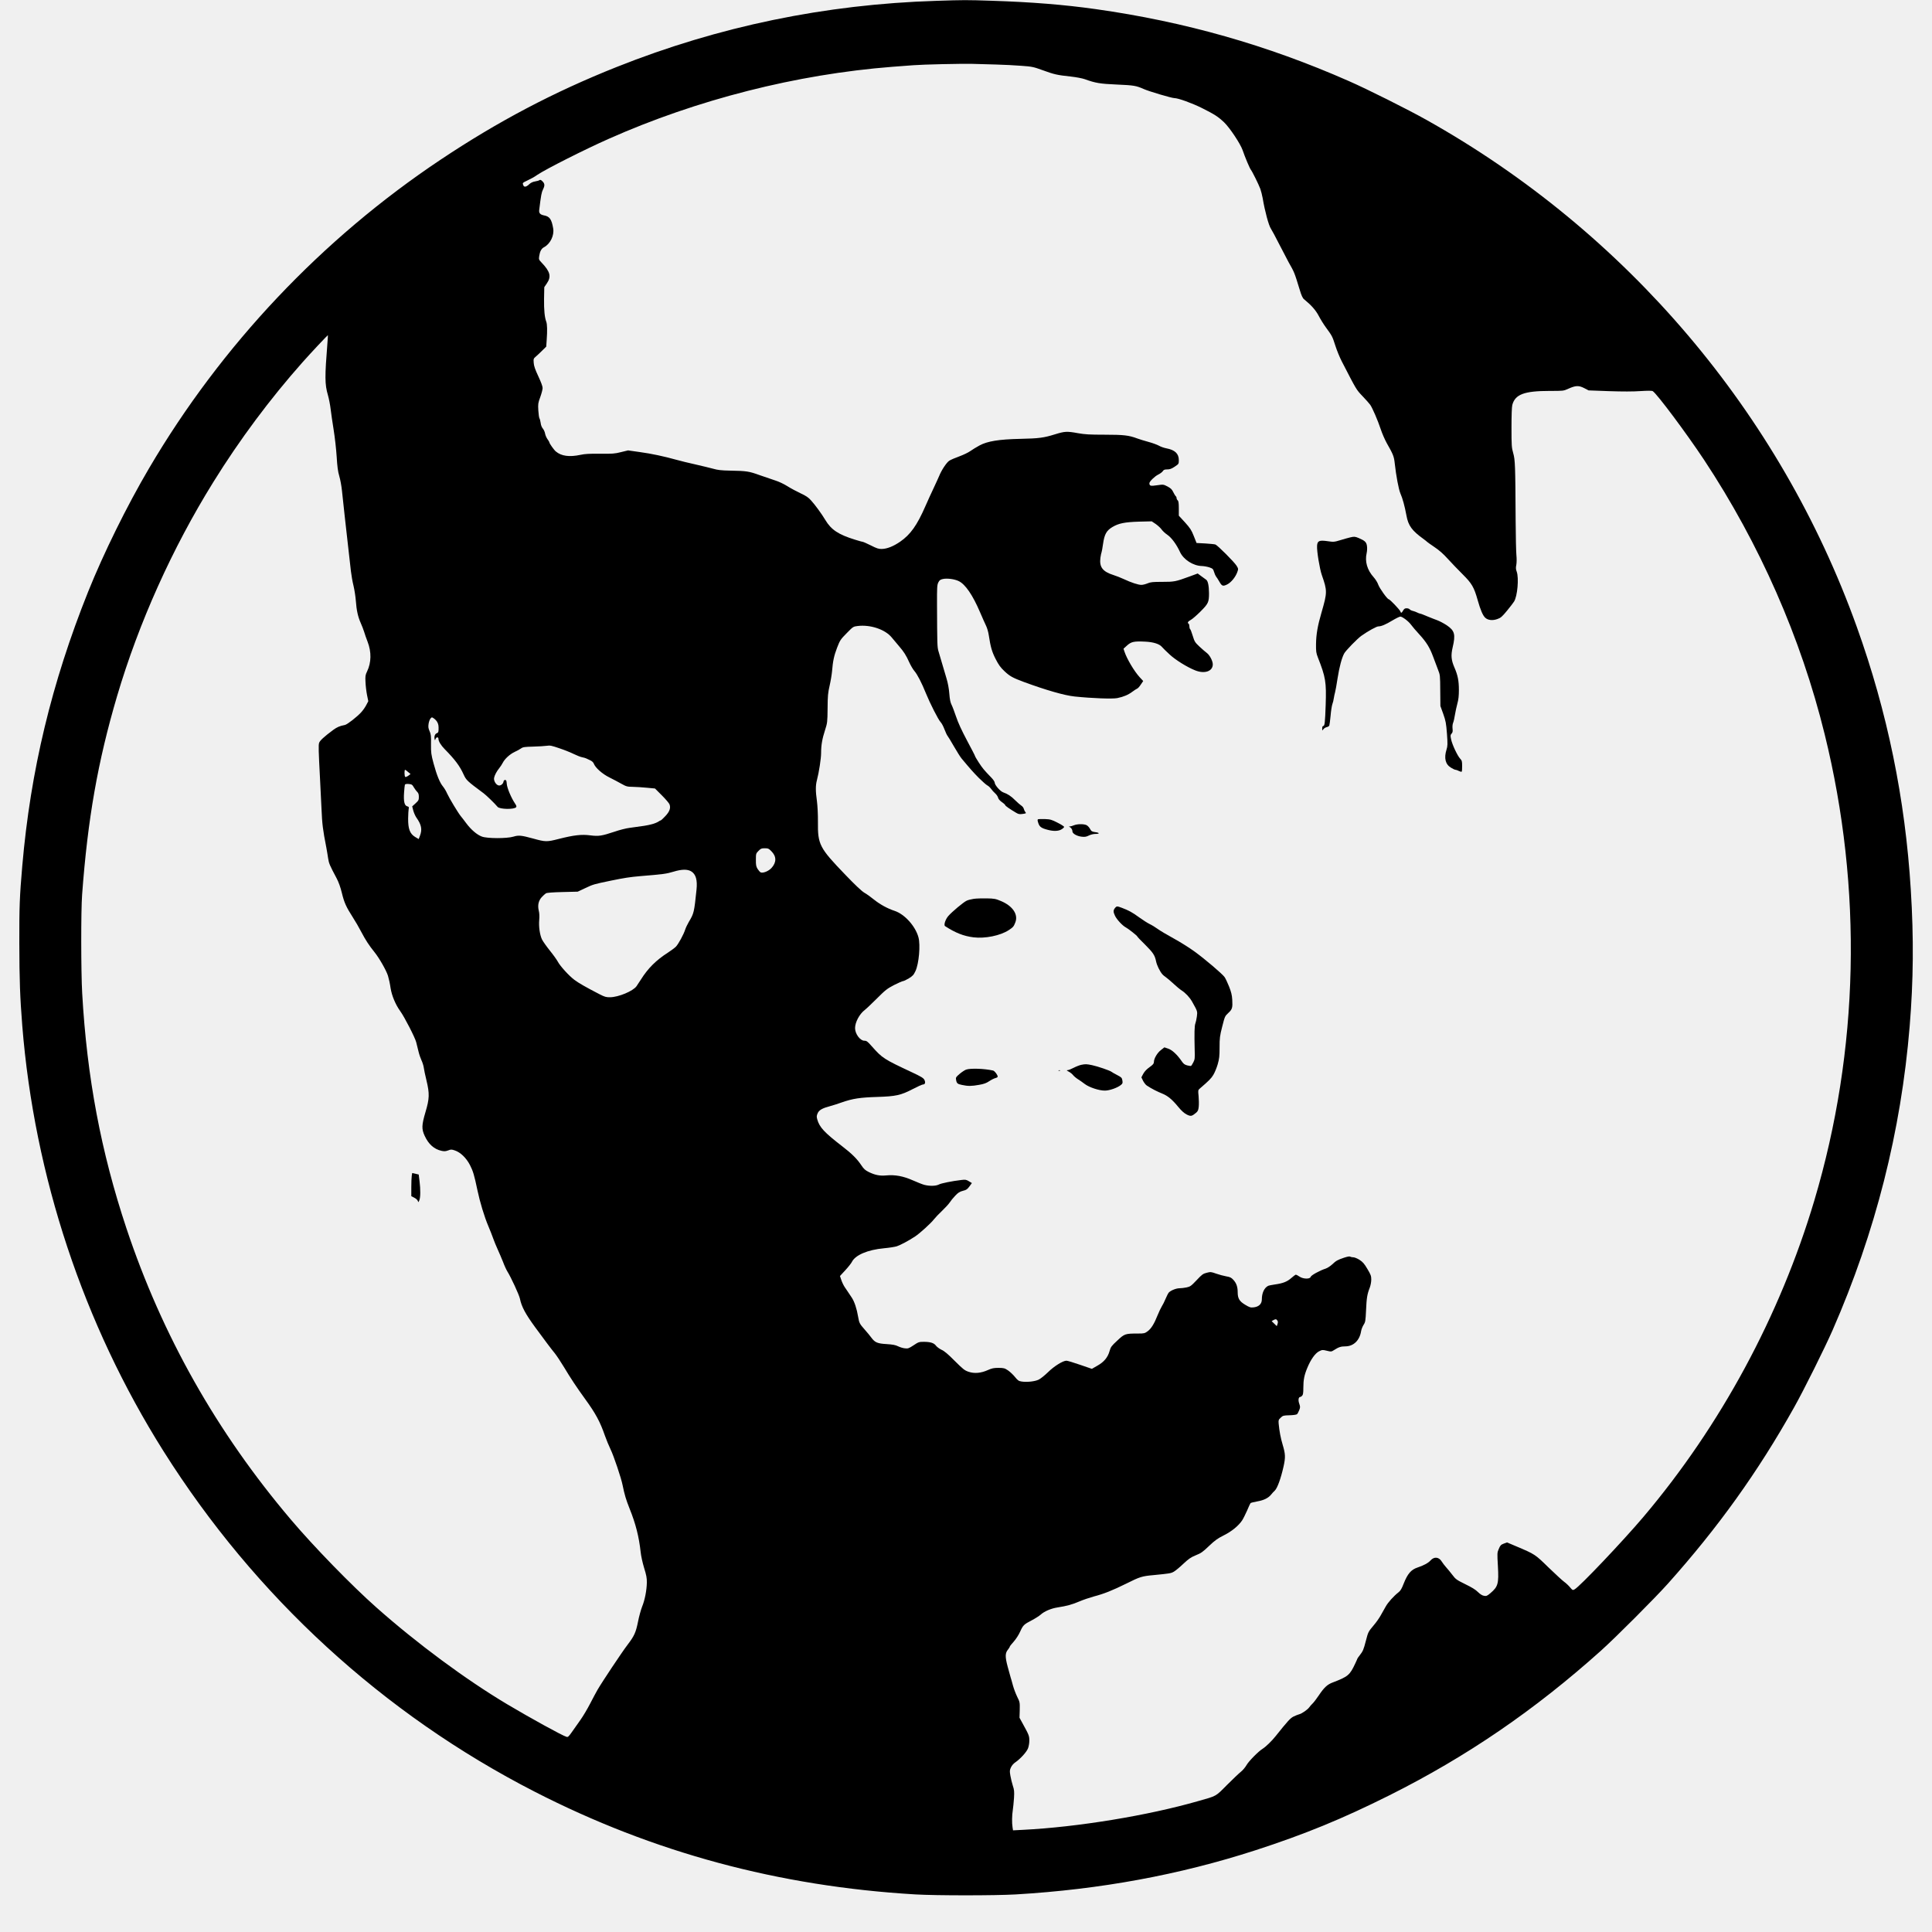
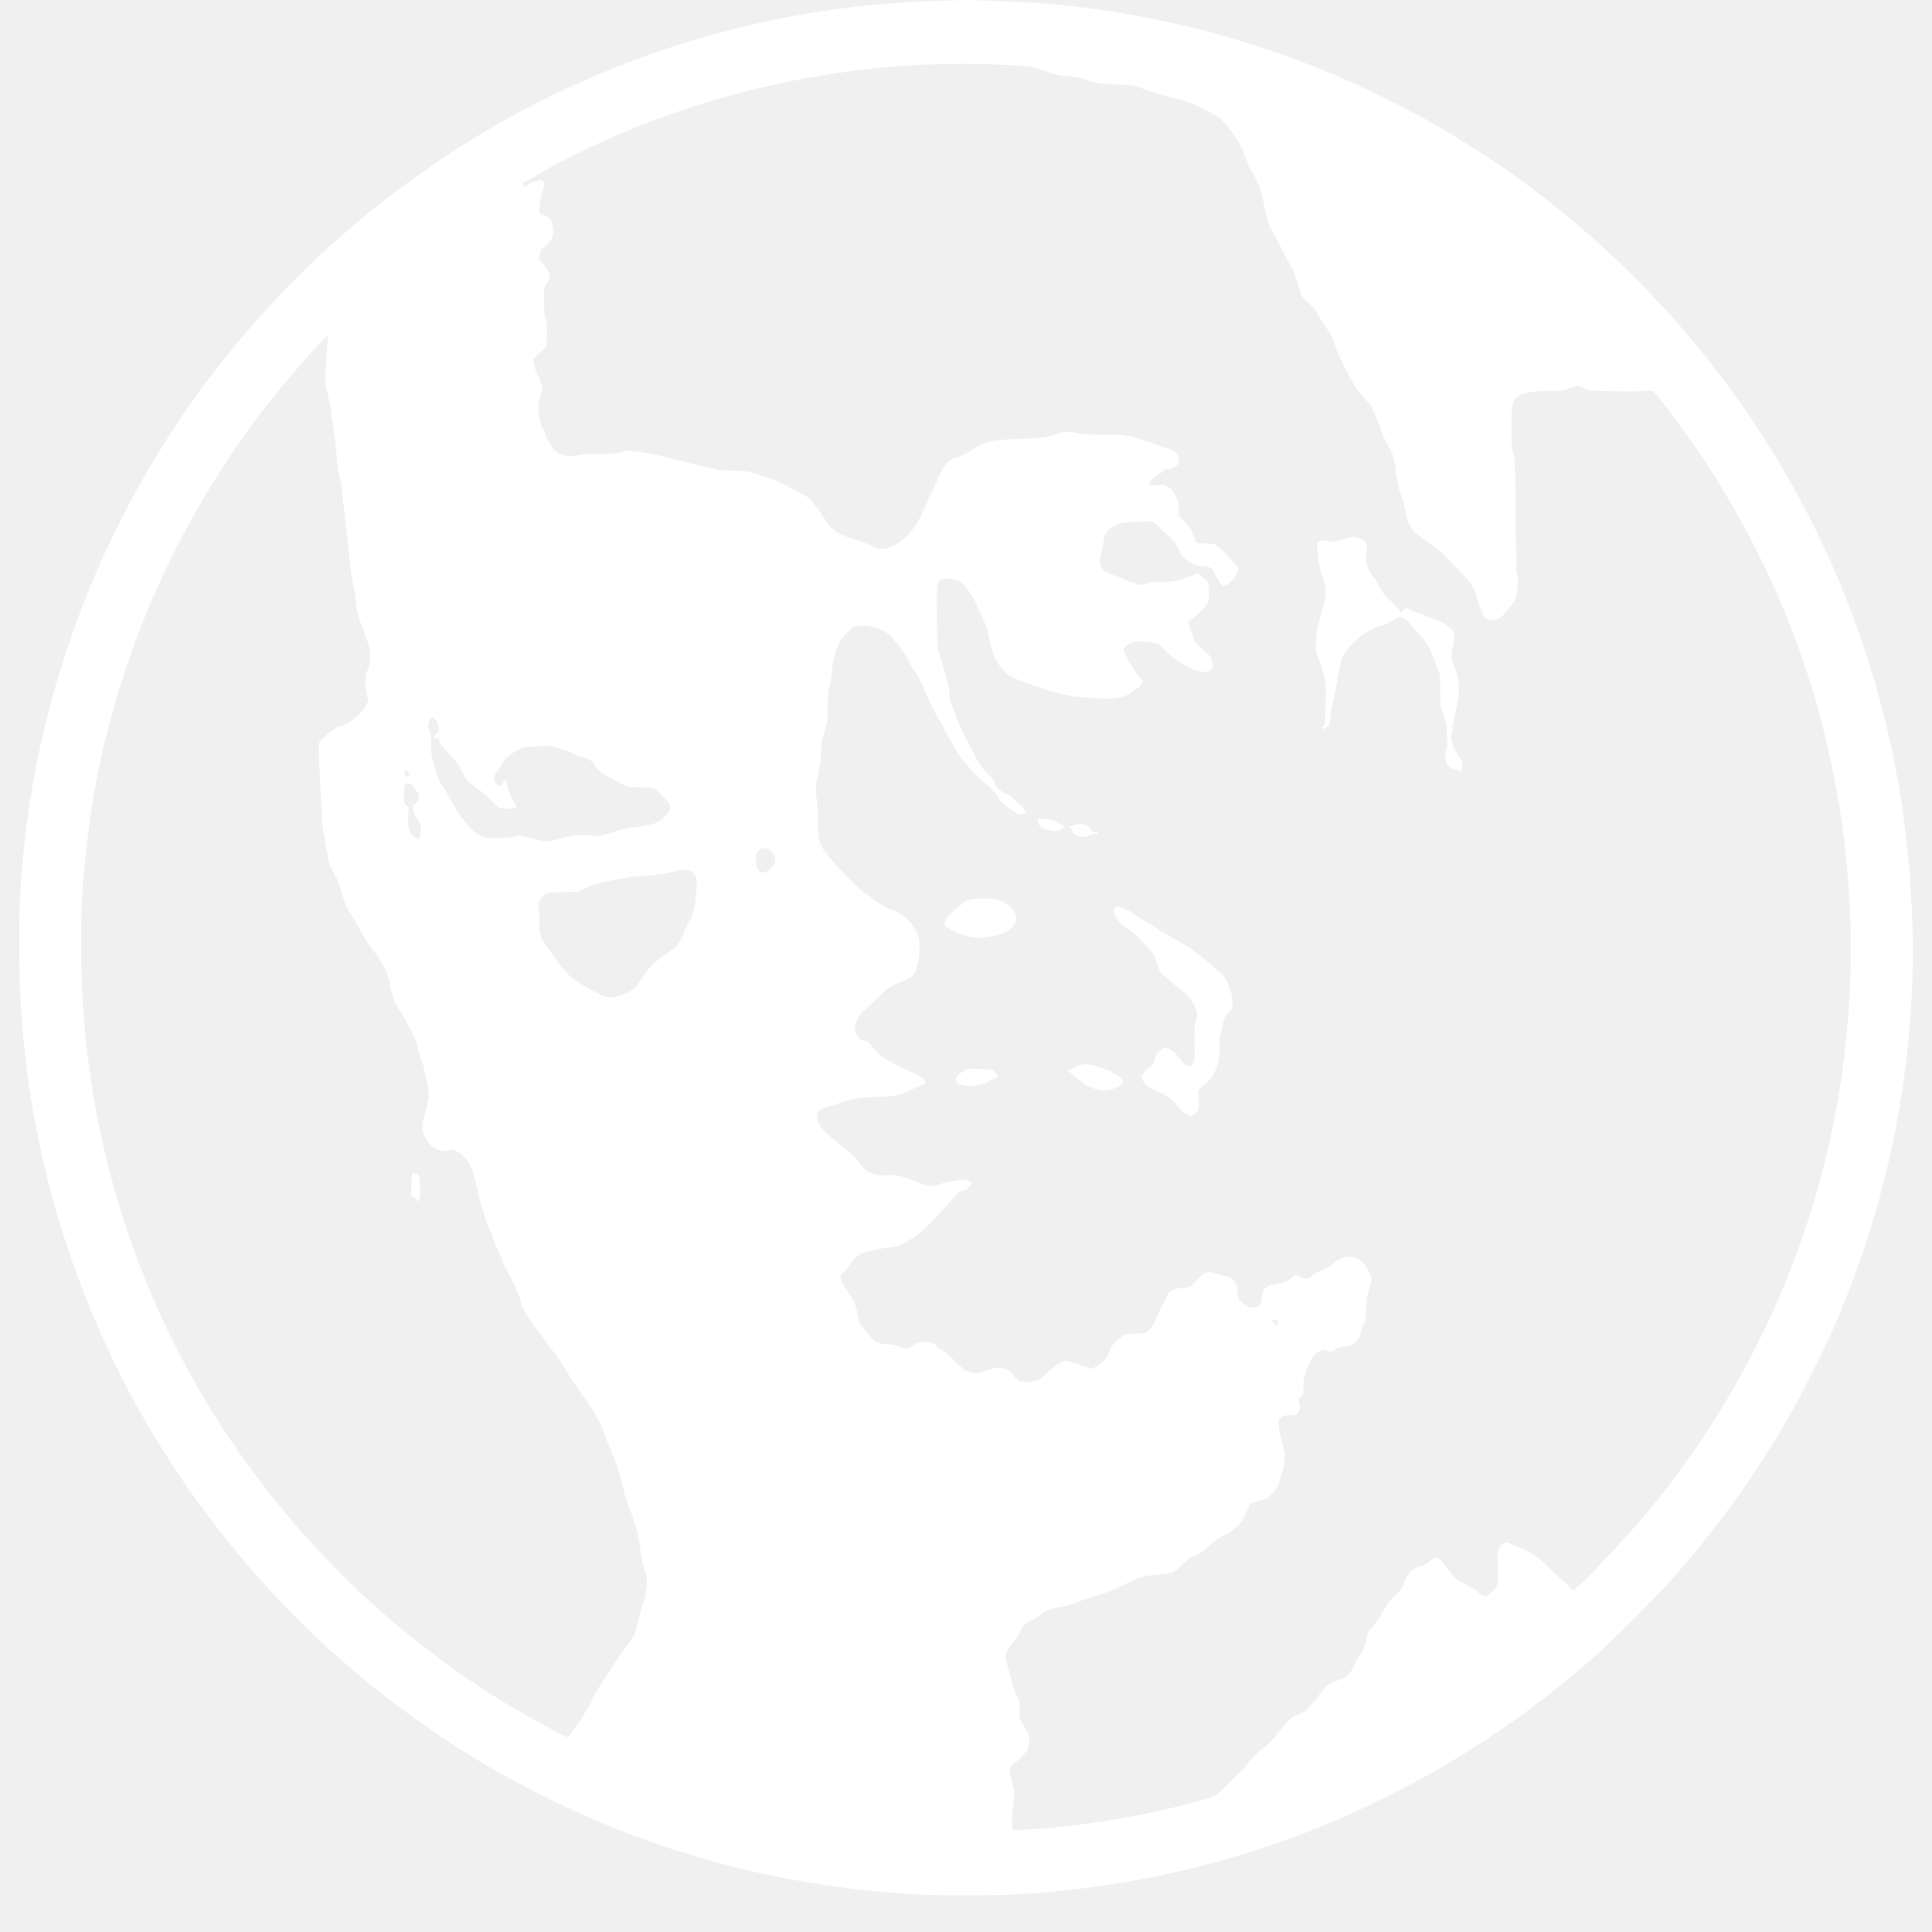
<svg xmlns="http://www.w3.org/2000/svg" version="1.0" width="2560pt" height="2560pt" viewBox="0 0 2560 2560" preserveAspectRatio="xMidYMid meet">
-   <g transform="translate(0,2560) scale(0.1,-0.1)" fill="#000" stroke="none">
+   <g transform="translate(0,2560) scale(0.1,-0.1)" fill="#fff" stroke="none">
    <path d="M12408 25589 c-1474 -46 -2884 -338 -4238 -877 -834 -332 -1572 -721 -2329 -1226 -1576 -1051 -2907 -2460 -3866 -4091 -294 -499 -603 -1127 -807 -1635 -484 -1208 -764 -2374 -873 -3635 -35 -407 -40 -540 -39 -1025 1 -482 9 -709 39 -1090 160 -1995 809 -3952 1871 -5638 1214 -1927 2911 -3484 4919 -4513 1572 -806 3234 -1254 5045 -1361 277 -16 1053 -16 1330 0 1119 66 2168 259 3175 585 656 213 1149 415 1775 728 1027 514 1928 1131 2805 1918 201 181 707 688 883 884 665 743 1196 1483 1674 2337 130 231 406 786 511 1025 567 1295 907 2635 1021 4025 50 608 55 1172 15 1810 -74 1203 -310 2355 -716 3485 -1018 2837 -3052 5232 -5703 6717 -244 137 -785 408 -1030 515 -1078 475 -2172 786 -3350 952 -418 59 -854 94 -1380 111 -333 11 -368 11 -732 -1z m792 -844 c102 -3 253 -10 335 -17 140 -10 159 -14 280 -58 150 -55 192 -65 371 -84 74 -8 157 -24 190 -36 137 -50 203 -61 419 -70 230 -10 259 -15 361 -60 66 -30 370 -120 405 -120 51 0 233 -66 366 -132 167 -84 213 -113 294 -190 74 -71 215 -283 244 -367 32 -94 95 -243 110 -261 18 -22 102 -191 125 -253 10 -29 24 -83 31 -122 29 -174 80 -362 109 -405 10 -14 62 -110 115 -215 54 -104 108 -208 120 -230 77 -136 75 -130 147 -365 22 -74 39 -111 57 -125 98 -80 155 -145 194 -219 23 -44 66 -114 97 -156 81 -111 84 -115 124 -240 20 -63 58 -156 84 -206 197 -382 192 -375 277 -464 45 -47 91 -99 102 -115 30 -44 99 -204 138 -321 18 -55 54 -138 80 -185 86 -151 96 -177 106 -268 18 -165 52 -346 75 -399 29 -65 57 -168 80 -292 24 -135 73 -202 229 -314 22 -16 42 -32 45 -36 3 -4 46 -34 96 -68 63 -42 119 -91 180 -159 49 -54 137 -145 195 -203 122 -121 151 -171 199 -342 36 -128 69 -206 101 -234 36 -33 97 -39 159 -17 46 16 62 30 129 111 42 51 84 106 93 121 45 70 66 313 35 397 -12 32 -13 52 -5 90 5 29 6 82 1 129 -4 44 -9 249 -10 455 -4 746 -7 806 -32 895 -21 74 -23 99 -23 340 0 158 4 276 11 300 38 140 158 185 495 185 180 0 184 0 247 29 98 44 138 45 209 9 l60 -31 271 -10 c177 -6 322 -6 417 1 98 6 151 6 162 -1 58 -38 444 -555 679 -909 736 -1113 1284 -2357 1599 -3638 505 -2049 457 -4184 -138 -6180 -456 -1528 -1241 -2981 -2264 -4190 -271 -320 -844 -924 -912 -960 -25 -14 -27 -12 -61 28 -19 23 -54 56 -77 72 -22 16 -115 101 -206 189 -180 176 -180 176 -428 281 l-123 52 -44 -16 c-37 -14 -46 -24 -65 -69 -22 -50 -22 -56 -12 -229 13 -233 2 -272 -99 -358 -45 -38 -54 -41 -86 -35 -24 4 -51 22 -80 50 -29 30 -83 63 -168 104 -115 57 -127 65 -171 124 -26 34 -64 80 -84 102 -20 22 -44 55 -55 72 -37 63 -101 70 -148 18 -30 -35 -94 -69 -173 -95 -86 -28 -133 -83 -185 -215 -25 -65 -42 -94 -67 -113 -64 -50 -142 -136 -172 -192 -17 -30 -46 -82 -65 -115 -18 -33 -57 -89 -87 -124 -80 -96 -78 -93 -109 -211 -32 -122 -38 -137 -83 -195 -17 -21 -31 -42 -31 -45 0 -3 -11 -27 -24 -55 -75 -162 -96 -180 -303 -259 -71 -27 -113 -66 -184 -172 -30 -45 -67 -93 -82 -107 -15 -14 -35 -37 -44 -50 -22 -31 -99 -85 -136 -93 -15 -4 -47 -17 -72 -29 -43 -22 -75 -57 -239 -262 -49 -62 -129 -139 -169 -164 -55 -33 -185 -165 -214 -216 -17 -30 -51 -71 -77 -91 -25 -20 -108 -99 -184 -175 -153 -154 -131 -142 -379 -212 -667 -192 -1601 -345 -2319 -381 l-136 -7 -6 39 c-10 57 -8 160 3 229 5 32 12 104 16 160 5 86 3 109 -16 165 -11 36 -26 95 -32 132 -10 59 -10 71 7 108 11 25 35 53 61 70 65 45 146 134 165 182 10 24 18 69 18 103 0 63 -4 75 -88 227 l-42 77 3 103 c2 101 2 104 -35 178 -20 41 -45 109 -56 150 -11 41 -24 89 -30 105 -5 17 -23 82 -40 145 -34 129 -33 177 6 223 12 16 23 33 23 38 0 5 23 34 51 65 30 34 66 88 86 133 39 87 50 97 156 152 42 22 94 55 115 73 50 46 141 84 227 97 121 19 192 38 287 79 51 22 138 51 192 66 137 36 244 79 431 171 180 90 206 98 360 112 214 21 230 23 270 46 22 13 78 59 125 104 71 66 99 86 165 113 69 27 94 45 175 123 78 74 114 100 194 140 105 52 196 126 245 199 15 23 44 82 66 131 21 50 41 94 45 98 4 4 45 15 91 23 87 15 146 45 183 91 10 14 31 36 47 51 34 32 80 158 116 317 28 126 26 168 -12 295 -25 84 -43 176 -52 275 -4 46 -2 53 27 80 29 28 37 30 117 32 47 1 91 7 99 14 7 6 20 30 29 53 15 38 15 46 0 89 -16 46 -9 87 15 87 5 0 16 7 24 16 12 12 16 37 16 104 0 106 12 168 52 264 46 112 104 193 155 220 43 21 47 22 104 8 57 -14 60 -14 96 9 61 39 90 49 151 49 107 1 188 79 207 200 4 25 19 63 33 85 24 37 26 51 33 195 7 162 15 211 49 298 11 29 20 76 20 107 0 47 -6 65 -51 140 -41 70 -61 93 -104 121 -30 19 -67 34 -82 34 -15 0 -34 4 -42 9 -9 6 -38 0 -81 -14 -88 -30 -105 -39 -159 -90 -25 -23 -64 -48 -86 -55 -78 -25 -192 -88 -198 -109 -8 -32 -100 -30 -149 4 -20 14 -42 25 -47 25 -6 0 -33 -20 -60 -44 -55 -49 -111 -71 -219 -86 -41 -6 -81 -14 -90 -19 -51 -27 -82 -95 -82 -179 0 -59 -39 -97 -107 -105 -43 -5 -55 -1 -115 35 -75 45 -98 83 -98 166 0 70 -17 119 -56 162 -29 32 -44 39 -97 48 -34 6 -94 22 -133 36 -67 24 -73 24 -125 11 -48 -12 -63 -23 -134 -99 -73 -77 -85 -85 -133 -95 -29 -6 -70 -11 -92 -11 -45 0 -117 -29 -143 -57 -9 -11 -28 -48 -42 -82 -14 -35 -37 -80 -51 -102 -13 -21 -38 -74 -55 -116 -45 -114 -85 -178 -131 -212 -39 -29 -48 -31 -127 -31 -173 0 -180 -3 -276 -93 -77 -71 -87 -85 -102 -137 -23 -85 -74 -147 -162 -196 l-73 -42 -157 54 c-86 30 -167 54 -180 54 -47 0 -164 -73 -244 -152 -43 -42 -99 -87 -124 -99 -50 -24 -154 -36 -226 -25 -39 6 -50 14 -87 59 -23 29 -64 68 -91 87 -46 31 -57 34 -127 35 -64 0 -88 -5 -142 -29 -91 -41 -178 -49 -255 -23 -54 18 -73 34 -185 145 -89 90 -139 132 -175 147 -27 13 -60 37 -72 53 -27 37 -74 52 -163 52 -62 0 -71 -3 -135 -46 -64 -42 -74 -45 -115 -40 -25 2 -65 15 -90 27 -34 17 -72 24 -150 29 -123 7 -156 21 -203 84 -17 24 -57 72 -88 107 -69 78 -74 88 -88 169 -18 109 -49 202 -84 255 -19 27 -41 61 -50 75 -10 14 -29 43 -44 65 -15 22 -35 64 -45 94 l-18 53 71 77 c39 42 77 91 86 108 44 92 209 163 428 183 66 6 141 18 168 26 50 17 158 74 242 130 64 42 211 176 251 228 18 23 65 73 106 111 41 39 87 89 101 110 14 22 47 63 74 91 39 41 59 54 102 65 46 11 59 21 87 59 l32 44 -40 24 c-34 21 -47 23 -96 17 -128 -15 -272 -44 -303 -61 -38 -20 -122 -22 -191 -4 -24 6 -92 33 -153 60 -127 56 -234 76 -353 65 -85 -8 -149 5 -232 46 -44 22 -65 40 -95 86 -57 86 -127 156 -255 254 -237 183 -302 252 -331 357 -10 36 -9 48 6 82 19 42 62 66 167 94 29 7 99 30 156 50 142 49 236 64 467 71 246 8 312 22 471 105 63 33 123 60 134 60 28 0 36 26 19 61 -12 24 -41 42 -164 100 -376 176 -394 188 -534 346 -56 64 -69 73 -98 73 -56 0 -123 91 -123 167 0 77 58 186 127 239 21 16 94 85 163 154 112 112 135 130 227 178 56 28 110 52 119 52 9 0 43 16 76 36 52 32 64 45 89 98 45 97 67 343 39 446 -40 148 -183 307 -317 351 -90 29 -192 85 -267 145 -44 36 -104 79 -133 95 -34 20 -121 101 -251 237 -345 358 -367 401 -364 702 1 99 -5 208 -13 273 -19 135 -19 208 -1 277 28 106 56 290 56 362 0 105 15 189 52 303 31 97 32 105 34 290 1 164 5 205 27 300 14 61 28 146 32 190 11 135 26 206 67 313 38 98 45 109 127 192 84 86 87 88 144 95 170 21 366 -45 453 -152 21 -26 64 -77 95 -113 67 -78 94 -120 139 -220 19 -41 49 -92 67 -112 38 -44 97 -158 152 -295 54 -133 164 -350 195 -382 14 -14 37 -58 51 -96 15 -39 33 -77 40 -85 7 -8 46 -71 85 -140 40 -69 85 -141 101 -160 116 -139 154 -182 228 -257 47 -46 97 -91 112 -99 15 -7 38 -28 51 -46 12 -18 37 -45 55 -61 17 -15 34 -40 38 -56 4 -18 22 -39 50 -59 25 -17 45 -36 45 -41 0 -9 57 -49 143 -100 31 -19 46 -22 88 -16 46 6 49 9 36 24 -8 9 -17 28 -21 43 -3 15 -19 35 -34 44 -15 10 -50 40 -78 68 -55 56 -103 87 -159 106 -40 13 -115 98 -115 131 0 11 -20 41 -46 67 -98 102 -113 120 -163 196 -28 43 -51 82 -51 87 0 5 -48 98 -106 206 -72 136 -118 235 -145 316 -22 65 -49 137 -61 160 -15 30 -23 70 -29 145 -5 66 -18 139 -38 205 -68 230 -93 314 -107 362 -15 52 -16 99 -18 605 -1 238 1 269 17 302 15 30 26 38 61 46 57 12 155 -1 210 -28 87 -42 185 -185 281 -410 32 -74 68 -156 81 -182 13 -26 29 -80 35 -120 25 -163 42 -222 91 -319 40 -78 64 -112 117 -162 72 -68 109 -88 259 -144 294 -108 537 -178 672 -192 231 -24 502 -34 565 -21 84 17 146 44 199 84 25 19 54 37 63 41 10 3 32 27 49 54 l32 47 -47 51 c-72 78 -170 244 -201 338 l-13 39 47 43 c56 50 91 58 239 51 111 -5 192 -31 225 -72 9 -12 55 -56 101 -99 79 -73 229 -166 336 -209 125 -51 235 -14 235 79 0 45 -41 123 -79 151 -17 12 -60 50 -96 83 -61 57 -67 67 -91 145 -14 46 -29 86 -35 89 -5 4 -9 19 -9 35 0 16 -4 32 -10 35 -20 12 -9 31 27 50 21 11 79 61 130 112 104 104 113 124 113 243 -1 98 -14 162 -37 178 -10 7 -39 29 -66 48 l-47 35 -108 -40 c-185 -68 -202 -71 -363 -71 -125 0 -154 -3 -194 -20 -26 -11 -62 -20 -81 -20 -42 0 -134 30 -234 77 -41 19 -102 43 -135 53 -145 46 -190 106 -174 229 5 34 12 67 15 72 3 5 12 56 20 112 18 127 45 176 123 223 84 50 163 66 354 72 l168 4 54 -36 c29 -21 64 -53 77 -72 12 -18 47 -51 77 -71 56 -39 121 -128 167 -228 47 -101 176 -183 289 -185 28 -1 72 -9 100 -18 45 -16 50 -21 62 -61 7 -24 19 -51 26 -60 8 -9 26 -37 41 -63 37 -66 49 -70 107 -42 53 27 110 97 134 164 15 41 14 45 -10 84 -28 47 -250 269 -280 281 -11 4 -72 10 -135 14 l-115 6 -37 93 c-31 79 -48 104 -117 181 l-81 88 0 95 c0 73 -4 99 -15 108 -8 7 -15 21 -15 31 0 10 -5 21 -11 24 -5 4 -20 28 -32 53 -18 38 -33 52 -77 76 -55 28 -55 28 -139 16 -86 -13 -100 -9 -101 27 0 23 70 91 116 114 25 12 52 32 61 45 12 19 24 24 59 24 34 0 57 8 99 36 54 36 55 37 55 87 0 86 -52 135 -163 156 -32 6 -76 21 -100 35 -23 13 -85 36 -137 50 -52 14 -120 35 -150 46 -112 42 -179 50 -434 50 -199 0 -262 4 -352 20 -148 27 -175 25 -305 -15 -147 -46 -213 -55 -459 -60 -283 -6 -436 -31 -540 -87 -41 -22 -96 -56 -123 -75 -26 -19 -91 -50 -145 -70 -53 -19 -114 -45 -134 -58 -36 -24 -103 -125 -134 -203 -8 -20 -42 -93 -74 -162 -33 -69 -81 -175 -108 -237 -112 -256 -198 -376 -335 -471 -89 -61 -171 -94 -242 -96 -43 -1 -67 7 -146 47 -53 26 -100 47 -106 47 -6 0 -53 13 -104 29 -220 68 -315 131 -393 261 -47 79 -135 200 -189 259 -35 40 -67 61 -140 95 -51 24 -130 66 -174 94 -44 28 -116 62 -159 75 -43 14 -137 46 -208 71 -141 51 -171 56 -391 60 -117 2 -166 8 -225 25 -41 11 -147 37 -235 57 -88 19 -200 47 -250 61 -166 46 -332 82 -488 103 l-155 22 -94 -23 c-83 -21 -113 -23 -277 -21 -139 1 -202 -2 -260 -15 -146 -31 -253 -17 -326 45 -24 19 -85 106 -85 119 0 5 -11 25 -25 43 -14 19 -28 52 -32 73 -3 21 -16 51 -29 67 -15 17 -27 47 -30 77 -4 26 -11 53 -16 60 -5 7 -12 54 -15 105 -5 86 -3 99 26 177 17 47 31 101 31 120 0 22 -22 80 -57 155 -42 90 -58 135 -61 177 -4 54 -3 58 29 85 19 16 57 52 85 80 l52 51 6 89 c9 121 7 210 -6 242 -21 56 -31 152 -29 302 l3 155 34 50 c62 91 45 156 -72 278 -34 36 -36 40 -29 85 9 61 29 98 63 116 83 43 138 156 122 249 -21 123 -47 159 -122 173 -51 10 -69 31 -63 73 24 196 30 230 51 273 26 52 23 78 -15 112 -14 13 -24 16 -33 9 -7 -6 -33 -13 -58 -17 -29 -5 -56 -17 -75 -35 -44 -42 -72 -45 -83 -11 -10 26 -8 28 57 59 76 38 74 36 132 75 117 78 630 337 944 476 1172 521 2491 856 3760 955 110 8 236 18 280 21 123 10 624 21 775 18 74 -2 218 -6 320 -9z m-8861 -3685 c-36 -453 -36 -552 6 -695 14 -49 30 -132 36 -185 6 -52 24 -176 40 -275 16 -99 34 -259 40 -355 8 -132 16 -196 35 -260 14 -47 29 -132 35 -190 12 -120 60 -554 89 -805 11 -93 25 -213 30 -265 6 -52 21 -140 35 -195 13 -55 26 -143 30 -195 9 -127 28 -212 64 -293 17 -37 37 -91 46 -119 8 -29 29 -88 46 -132 52 -135 50 -275 -7 -393 -23 -47 -25 -63 -21 -140 2 -49 11 -125 20 -171 l17 -83 -26 -50 c-14 -28 -44 -71 -67 -96 -58 -64 -185 -162 -216 -169 -72 -14 -103 -28 -156 -66 -121 -90 -179 -143 -187 -173 -9 -30 -7 -105 12 -465 6 -102 15 -284 20 -405 9 -206 17 -276 64 -515 7 -41 19 -106 24 -144 10 -67 21 -92 111 -261 28 -53 52 -119 71 -197 31 -129 58 -187 145 -323 32 -49 83 -137 113 -195 57 -108 102 -177 173 -265 64 -79 158 -244 180 -315 11 -36 27 -108 34 -160 16 -103 66 -222 129 -309 54 -74 196 -350 211 -411 8 -30 21 -86 31 -125 9 -38 27 -90 39 -115 12 -25 26 -67 30 -95 3 -27 20 -105 36 -171 42 -175 40 -242 -13 -419 -51 -174 -53 -224 -11 -315 51 -111 124 -177 223 -199 36 -8 54 -7 87 5 38 15 46 15 90 0 75 -25 152 -100 200 -193 41 -80 57 -132 99 -333 32 -154 92 -353 144 -475 23 -55 53 -129 65 -165 13 -36 39 -101 59 -144 20 -44 52 -118 71 -166 18 -49 44 -105 57 -126 49 -78 156 -310 167 -361 22 -108 72 -201 201 -378 125 -171 220 -297 260 -345 25 -31 80 -114 123 -185 86 -144 168 -268 282 -425 138 -190 197 -300 260 -482 20 -57 54 -139 76 -184 42 -87 141 -381 159 -474 25 -124 45 -191 92 -309 82 -203 125 -375 147 -577 5 -51 26 -144 46 -210 30 -96 37 -134 36 -194 -2 -102 -26 -230 -63 -320 -16 -41 -41 -131 -54 -199 -29 -143 -49 -188 -140 -307 -74 -97 -339 -495 -396 -594 -21 -36 -65 -119 -99 -185 -34 -66 -91 -163 -128 -215 -37 -52 -89 -126 -115 -163 -40 -57 -51 -67 -69 -61 -57 16 -486 253 -787 432 -554 331 -1194 805 -1730 1280 -329 291 -833 809 -1136 1167 -983 1159 -1706 2441 -2179 3860 -337 1013 -523 1999 -586 3115 -16 284 -17 1093 -1 1305 74 1004 208 1765 463 2630 288 974 730 1958 1275 2836 347 560 753 1105 1183 1589 108 122 333 362 336 358 1 -2 -2 -46 -6 -98z m1455 -5028 c16 -30 19 -50 17 -104 -1 -28 -6 -38 -22 -43 -24 -8 -37 -39 -31 -74 5 -25 5 -25 13 -3 11 29 39 29 39 0 0 -30 33 -84 81 -133 137 -139 201 -224 252 -337 35 -76 45 -86 266 -250 38 -29 143 -130 185 -180 28 -32 219 -36 245 -4 8 9 3 23 -16 51 -49 73 -104 203 -108 258 -3 42 -7 52 -22 52 -11 0 -19 -8 -21 -21 -4 -30 -36 -56 -63 -52 -35 5 -70 62 -62 101 7 36 35 88 70 131 13 16 33 46 44 67 27 54 95 116 159 146 30 13 67 34 84 46 25 18 46 21 160 24 72 2 154 7 181 11 44 7 65 2 170 -34 66 -22 152 -57 190 -76 39 -19 87 -38 109 -42 21 -4 46 -11 55 -16 9 -5 33 -16 53 -25 22 -10 40 -27 46 -43 20 -55 114 -138 208 -184 49 -25 121 -62 159 -84 64 -36 77 -39 150 -40 44 -1 128 -6 187 -12 l107 -10 91 -91 c50 -50 95 -103 101 -118 19 -49 2 -97 -55 -157 -29 -31 -56 -56 -60 -56 -4 0 -20 -8 -34 -18 -15 -10 -54 -26 -87 -34 -56 -15 -106 -23 -295 -48 -42 -5 -130 -27 -196 -50 -172 -57 -211 -63 -322 -49 -115 15 -216 4 -417 -47 -160 -41 -176 -41 -345 6 -154 42 -188 45 -257 24 -86 -26 -347 -26 -418 1 -65 24 -143 91 -205 174 -27 36 -60 80 -74 96 -37 45 -155 242 -182 302 -12 29 -37 70 -54 91 -42 50 -82 148 -125 306 -32 120 -35 142 -34 256 2 107 -1 132 -19 172 -17 39 -19 56 -13 98 4 27 16 59 26 70 18 19 18 19 46 -1 16 -11 36 -33 43 -47z m-387 -661 l33 -27 -30 -23 c-17 -12 -35 -19 -40 -16 -12 7 -14 95 -2 95 4 -1 22 -13 39 -29z m78 -206 c14 -23 34 -50 45 -60 14 -13 20 -31 20 -64 0 -41 -4 -49 -44 -86 l-44 -40 14 -55 c8 -29 26 -71 41 -93 68 -95 80 -158 47 -243 l-16 -42 -49 29 c-68 42 -92 106 -91 243 1 54 4 112 7 127 6 24 3 29 -19 35 -37 9 -50 65 -42 181 3 51 9 98 11 105 4 9 20 12 50 10 41 -4 48 -8 70 -47z m4735 -843 c70 -69 71 -148 3 -223 -39 -43 -115 -73 -145 -58 -9 5 -27 26 -40 46 -19 32 -23 51 -22 121 0 80 1 83 34 117 30 31 40 35 83 35 44 0 54 -4 87 -38z m-1061 -268 c61 -37 84 -114 70 -244 -31 -301 -34 -313 -103 -428 -18 -32 -39 -75 -46 -97 -20 -65 -91 -195 -124 -229 -17 -17 -65 -52 -106 -79 -155 -99 -264 -207 -358 -357 -23 -36 -49 -75 -58 -88 -45 -64 -238 -145 -350 -146 -52 -1 -72 5 -140 40 -175 90 -282 151 -335 192 -72 54 -189 184 -218 240 -12 23 -59 89 -105 146 -45 56 -92 123 -104 147 -29 61 -45 169 -37 260 4 47 2 94 -6 122 -17 71 -4 131 38 178 20 22 46 45 57 52 13 8 93 14 221 17 l200 5 100 47 c106 50 110 51 335 98 184 38 258 49 395 61 306 25 343 30 440 59 109 33 184 34 234 4z m7766 -5951 c9 -12 10 -25 3 -46 l-10 -29 -34 33 -34 33 22 13 c31 17 39 16 53 -4z" />
    <path d="M17890 18479 c-19 -4 -75 -20 -125 -35 -86 -26 -93 -27 -173 -15 -111 16 -136 5 -140 -60 -5 -70 34 -305 63 -389 73 -209 73 -229 -4 -495 -52 -177 -71 -290 -73 -420 -1 -97 2 -118 24 -175 104 -264 114 -327 104 -630 -8 -234 -13 -280 -32 -280 -9 0 -14 -11 -14 -32 0 -32 0 -32 15 -11 8 12 28 24 44 28 16 3 32 13 35 21 3 8 11 67 17 130 5 63 16 132 23 152 8 21 17 57 20 82 4 25 11 59 16 75 5 17 21 102 34 190 23 147 55 267 87 326 19 37 178 200 229 235 89 63 200 124 224 124 38 0 96 24 187 79 47 28 94 51 105 51 27 -1 109 -63 142 -109 16 -22 63 -78 106 -124 98 -107 141 -177 187 -302 20 -55 49 -131 64 -170 27 -67 28 -77 29 -275 l2 -205 38 -105 c33 -94 38 -122 49 -262 10 -140 9 -163 -6 -211 -35 -112 -15 -195 59 -239 25 -16 52 -28 60 -28 8 0 29 -7 45 -16 17 -8 34 -13 37 -9 4 4 7 38 6 76 0 60 -3 72 -26 96 -36 38 -106 187 -120 256 -11 50 -10 58 6 76 15 16 17 31 13 67 -3 28 0 60 8 78 7 17 18 65 24 106 7 41 21 108 32 148 15 52 20 103 20 180 0 122 -15 196 -59 297 -43 99 -48 161 -24 265 41 174 28 223 -78 295 -38 25 -93 54 -122 65 -29 10 -91 35 -138 54 -46 20 -89 36 -95 36 -5 0 -22 6 -37 14 -15 8 -40 17 -57 21 -16 3 -35 13 -42 21 -6 8 -25 14 -41 14 -22 0 -33 -7 -46 -30 -20 -35 -28 -37 -37 -11 -6 21 -140 161 -154 161 -18 0 -122 145 -139 194 -9 27 -36 70 -60 97 -86 96 -119 208 -93 321 6 26 8 67 4 93 -7 51 -26 70 -108 105 -50 21 -61 22 -115 9z" />
    <path d="M13754 14744 c-8 -3 -7 -18 4 -50 16 -50 41 -68 127 -90 75 -20 142 -18 181 7 19 11 34 26 34 32 0 7 -39 32 -87 56 -78 40 -95 45 -167 48 -45 1 -86 0 -92 -3z" />
    <path d="M14231 14665 c-18 -8 -43 -15 -55 -16 -14 0 -16 -2 -6 -6 22 -8 40 -34 40 -59 0 -30 60 -64 125 -71 40 -4 60 -1 93 16 24 12 60 21 87 21 60 0 58 16 -4 24 -42 6 -50 11 -67 42 -10 20 -31 42 -46 50 -35 18 -123 17 -167 -1z" />
    <path d="M12903 13690 c-34 -5 -77 -16 -95 -25 -41 -19 -192 -145 -241 -201 -40 -45 -65 -123 -44 -136 137 -89 246 -132 376 -148 152 -19 355 22 467 95 60 40 66 47 88 104 40 104 -35 216 -189 281 -73 31 -90 34 -190 36 -60 1 -138 -1 -172 -6z" />
    <path d="M14778 13573 c-28 -33 -29 -54 -4 -107 25 -52 101 -133 146 -156 32 -17 150 -110 150 -119 0 -4 45 -52 101 -106 109 -109 131 -142 148 -225 10 -50 49 -130 83 -170 7 -9 29 -27 48 -40 19 -14 65 -52 101 -86 36 -34 83 -73 105 -87 52 -33 109 -94 139 -148 74 -131 73 -129 64 -199 -5 -36 -14 -77 -20 -92 -12 -29 -14 -133 -9 -343 4 -118 2 -134 -18 -172 -12 -23 -25 -44 -30 -47 -4 -2 -27 1 -51 7 -34 9 -50 21 -74 57 -59 86 -126 148 -178 165 l-50 17 -44 -34 c-49 -36 -95 -114 -95 -159 0 -22 -11 -36 -57 -69 -38 -26 -67 -57 -84 -88 l-25 -47 22 -46 c13 -25 35 -54 51 -64 59 -39 140 -81 202 -105 73 -29 133 -78 216 -180 40 -48 75 -80 108 -97 55 -28 69 -25 124 21 26 22 32 35 37 84 3 31 2 93 -2 137 -8 78 -8 80 17 102 120 103 150 133 178 180 18 29 44 92 58 140 21 74 25 107 25 224 0 124 3 151 35 276 34 134 36 139 79 179 54 49 60 70 54 177 -4 64 -14 103 -43 177 -21 52 -48 109 -60 125 -33 44 -252 231 -393 334 -68 50 -194 129 -280 176 -86 47 -182 104 -212 126 -30 22 -77 51 -105 64 -27 13 -90 53 -140 89 -91 67 -140 93 -230 127 -61 23 -68 23 -87 2z" />
    <path d="M14325 11490 c-22 -5 -66 -22 -99 -39 -32 -17 -68 -31 -80 -31 -17 -1 -13 -5 16 -20 20 -11 46 -31 57 -46 11 -14 40 -39 64 -54 23 -14 64 -43 90 -63 59 -45 191 -89 268 -88 61 0 168 38 212 75 22 18 25 26 19 60 -6 36 -13 42 -69 71 -34 17 -68 37 -75 43 -21 17 -182 72 -257 88 -73 15 -88 16 -146 4z" />
    <path d="M12801 11427 c-18 -7 -57 -32 -86 -57 -47 -40 -52 -48 -47 -75 8 -50 18 -59 79 -71 78 -17 125 -17 225 1 65 11 98 23 136 49 29 19 65 37 82 41 16 4 30 12 30 18 0 24 -40 77 -62 82 -117 26 -299 32 -357 12z" />
    <path d="M14028 11413 c7 -3 16 -2 19 1 4 3 -2 6 -13 5 -11 0 -14 -3 -6 -6z" />
    <path d="M5456 10021 c-3 -20 -6 -89 -6 -153 l0 -118 39 -20 c22 -11 43 -30 47 -42 7 -22 8 -22 20 7 16 37 17 142 3 255 l-11 87 -43 10 -43 10 -6 -36z" />
  </g>
</svg>
